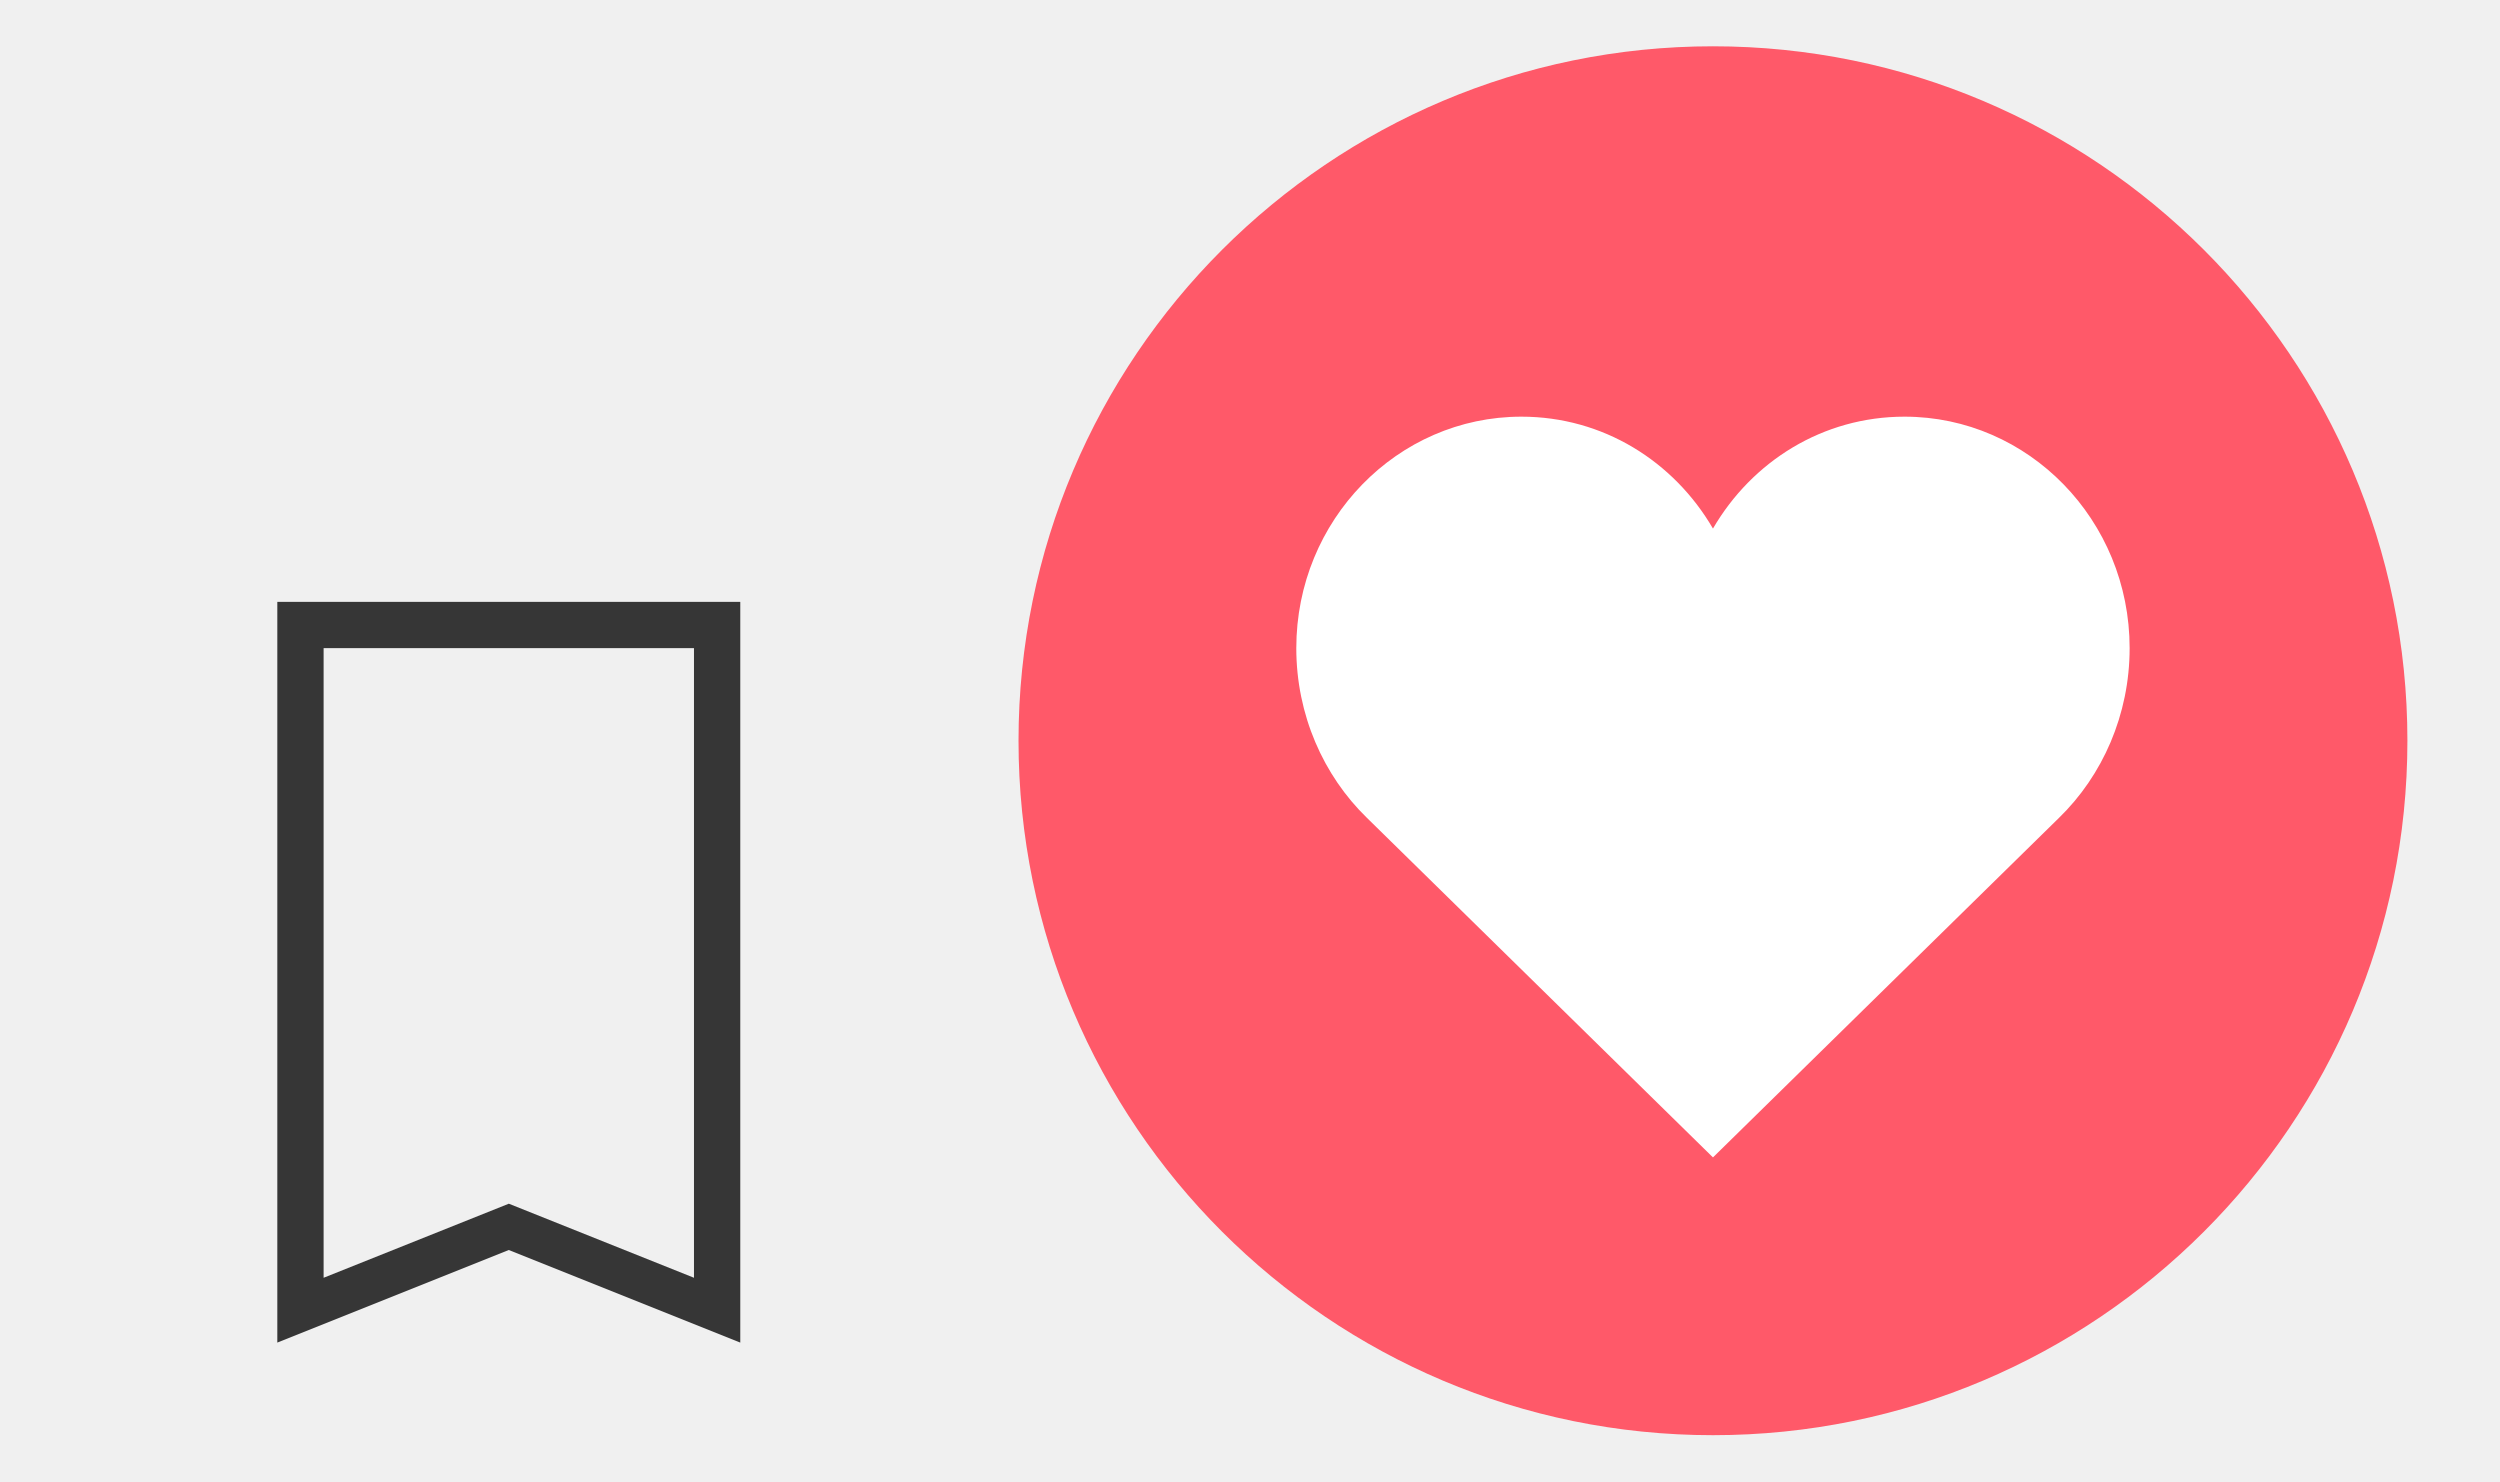
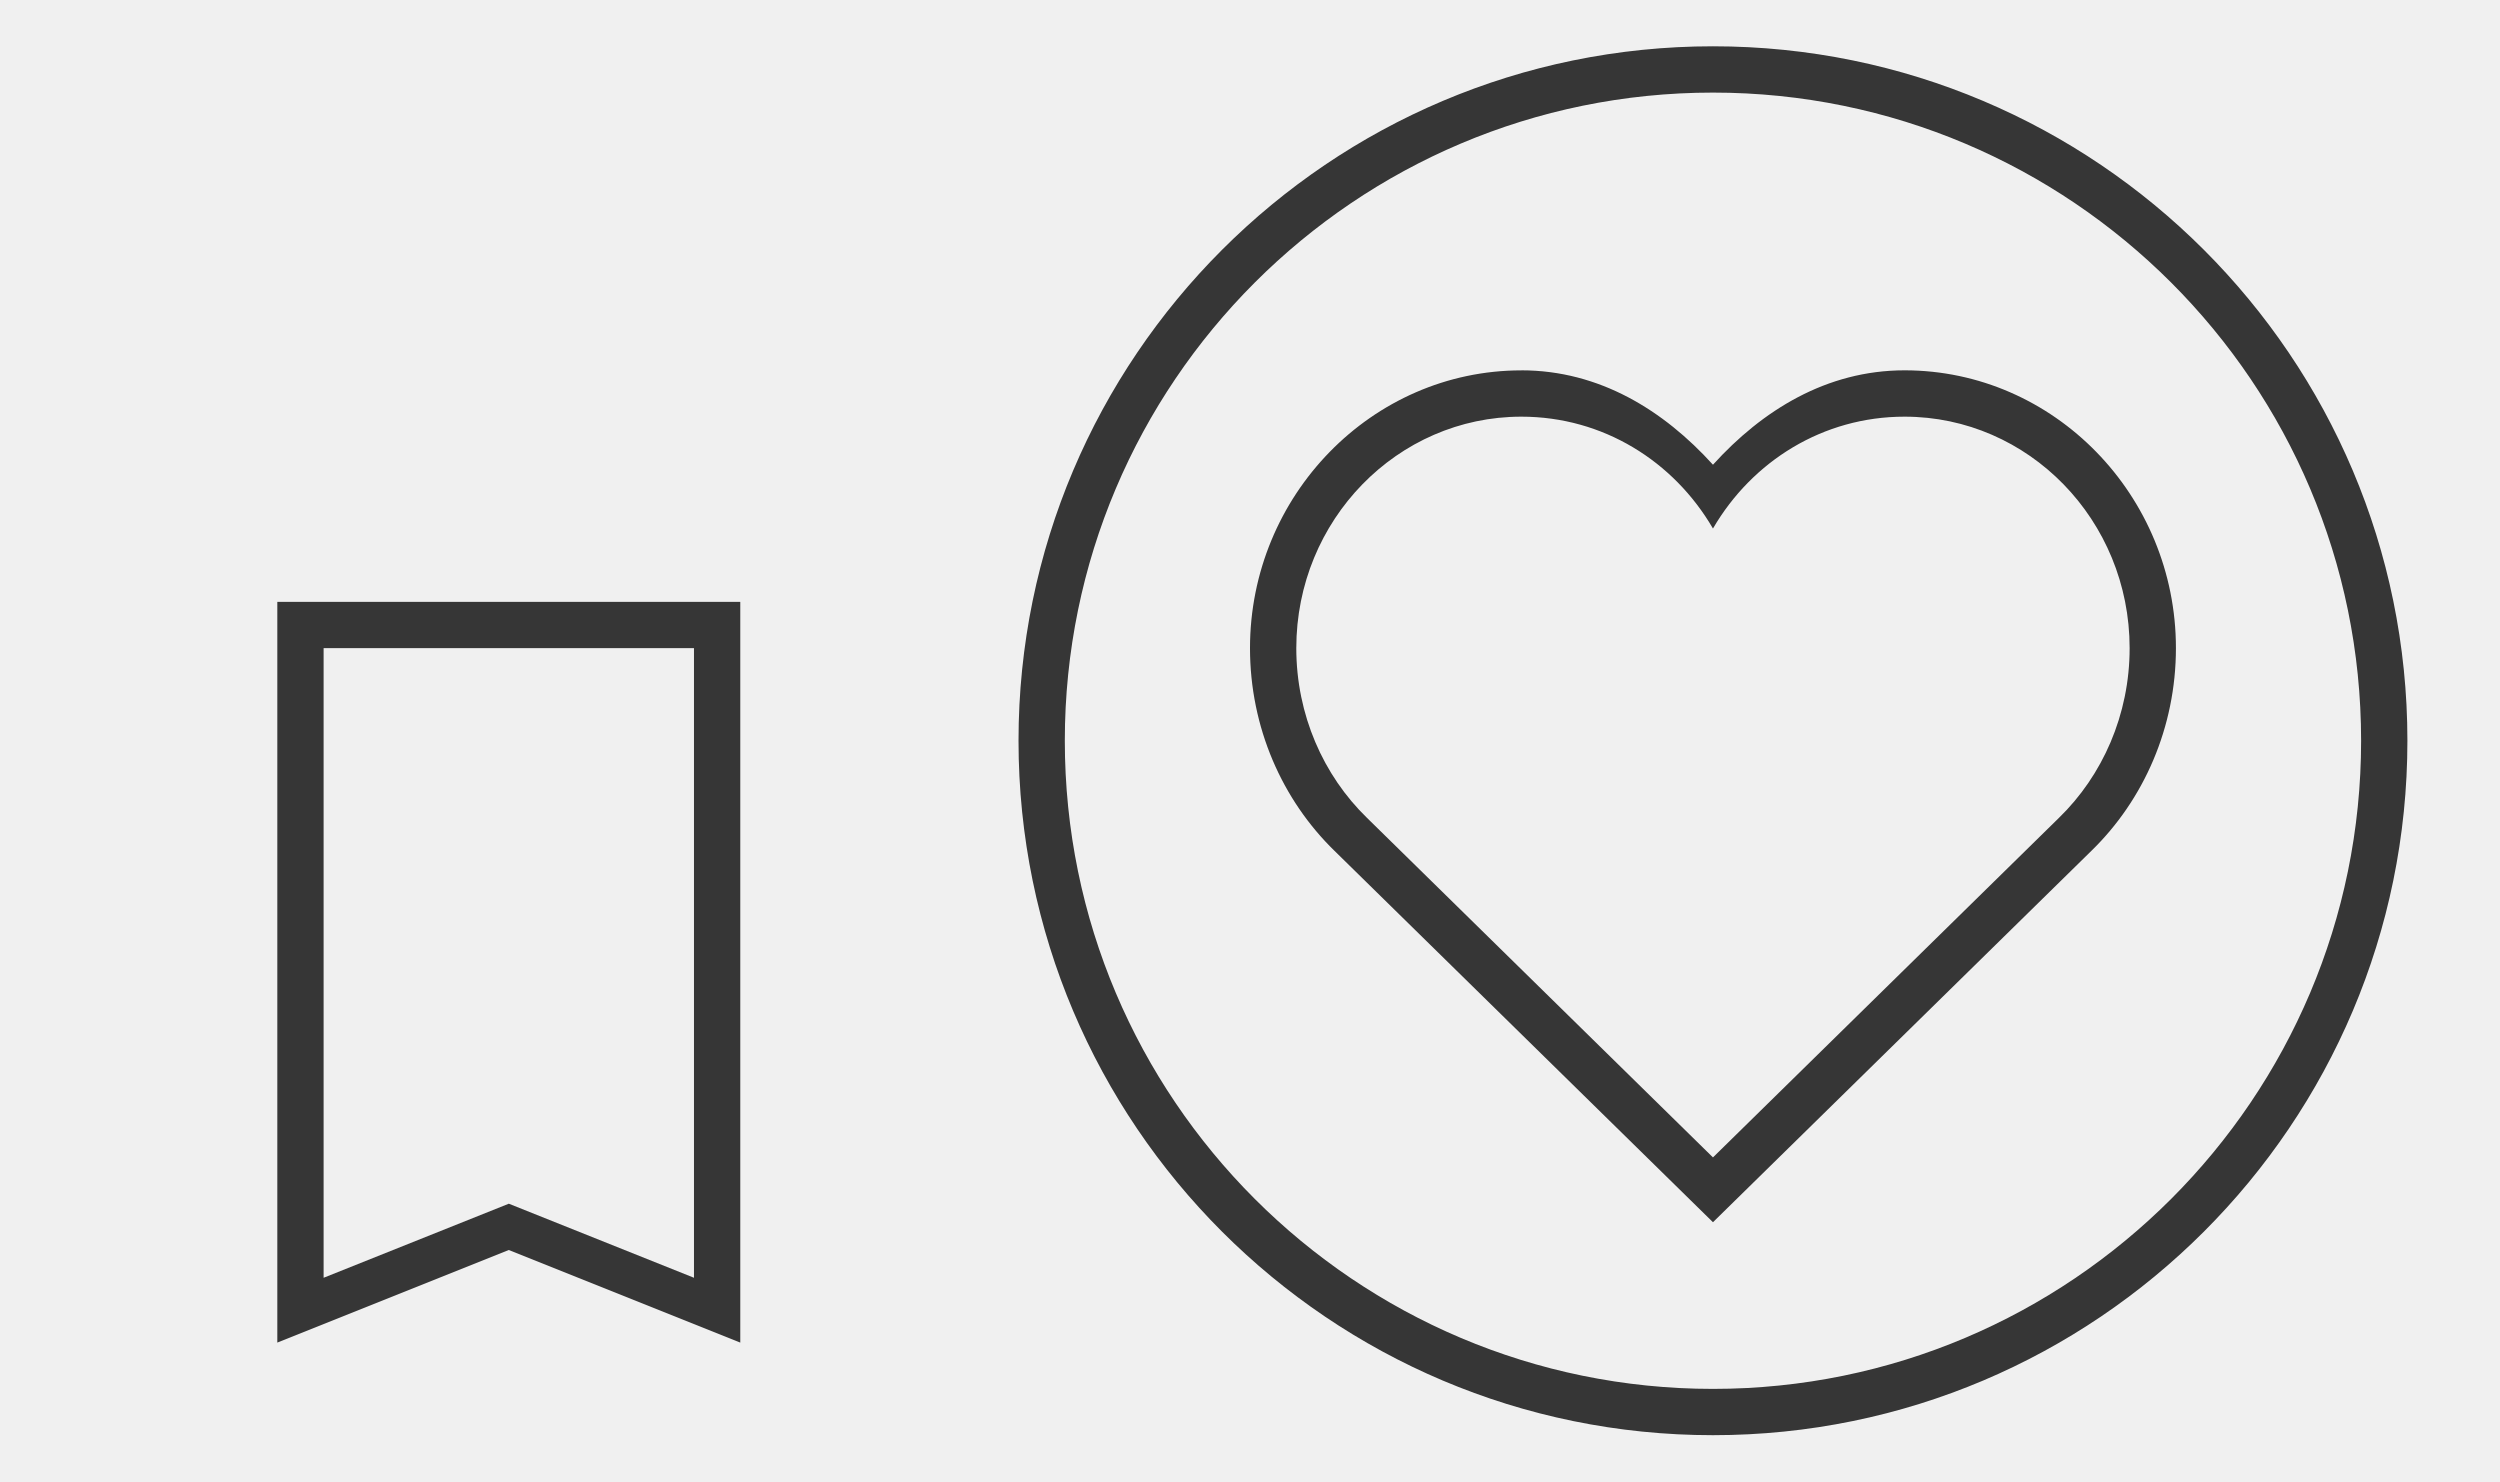
- <svg xmlns="http://www.w3.org/2000/svg" id="svg14" viewBox="0 0 54 32" version="1.1">
-   <defs id="defs5">
-     <style type="text/css" id="current-color-scheme"> .ColorScheme-Text { color:#363636; } </style>
+ <svg xmlns="http://www.w3.org/2000/svg" version="1.1" viewBox="0 0 54 32">
+   <defs>
+     <style id="current-color-scheme" type="text/css">.ColorScheme-Text { color:#363636; }</style>
  </defs>
-   <g transform="matrix(1 0 0 1 -420.72 -516.79)" id="22-22-bookmarks">
-     <rect opacity="0" height="22" width="22" y="2" x="-7.1557e-8" transform="matrix(1 0 0 1 420.71 524.79)" id="rect3028" />
-     <path fill="currentColor" d="m426.71 529.79v1 14 1l5-2 5 2v-1-14-1h-10m1 1h8v13.6l-4-1.6-4 1.6v-13.6" class="ColorScheme-Text" id="rect4298" />
+   <g id="22-22-bookmarks" transform="translate(-420.72 -516.79)">
+     <rect transform="translate(420.71 524.79)" x="-7.1557e-8" y="2" width="22" height="22" opacity="0" />
+     <path class="ColorScheme-Text" d="m426.71 529.79v16l5-2 5 2v-16h-10m1 1h8v13.6l-4-1.6-4 1.6v-13.6" fill="currentColor" />
  </g>
-   <g transform="translate(59.723 .86801)" id="bookmarks">
-     <path fill="#ff5969" d="m-22.723 0.132c-8.277 0-15 6.723-15 15 0 8.277 6.723 15 15 15s15-6.723 15-15c0-8.277-6.723-15-15-15z" id="path12" />
-     <rect style="paint-order:fill markers stroke" stroke-width="2" opacity="0" ry="0" rx="0" height="32" width="32" y="-.868" x="-38.723" id="rect8" />
-     <path fill="#fff" d="m-26.861 8.132c-2.677 0-4.862 2.233-4.862 5 0 1.44 0.586 2.753 1.527 3.667l7.473 7.333 7.473-7.333c0.941-0.914 1.527-2.227 1.527-3.667 0-2.767-2.185-5-4.862-5-1.763 0-3.291 0.962-4.138 2.417-0.848-1.455-2.375-2.417-4.138-2.417z" id="path16" />
+   <g id="bookmarks" transform="translate(59.723 .86801)">
+     <path transform="translate(-59.723 -.86801)" d="m37 1c-8.277 0-15 6.723-15 15s6.723 15 15 15 15-6.723 15-15-6.723-15-15-15zm0 1c7.725 0 14 6.275 14 14 0 7.725-6.275 14-14 14s-14-6.275-14-14c0-7.725 6.275-14 14-14z" class="ColorScheme-Text" fill="currentColor" />
+     <rect x="-38.723" y="-.868" width="32" height="32" rx="0" ry="0" opacity="0" />
+     <g>
+       <path transform="translate(-59.723 -.86801)" d="m32.861 8c-3.233 0-5.861 2.707-5.861 6 0 1.709 0.693 3.276 1.826 4.379l8.174 8.021 8.17-8.018c1.136-1.103 1.83-2.672 1.83-4.383 0-3.293-2.628-6-5.861-6-1.686 0-3.076 0.866-4.139 2.039-1.063-1.173-2.452-2.039-4.139-2.039zm0 1c1.763 0 3.291 0.961 4.139 2.416 0.848-1.455 2.376-2.416 4.139-2.416 2.677 0 4.861 2.233 4.861 5 0 1.44-0.586 2.752-1.527 3.666l-7.473 7.334-7.473-7.334c-0.941-0.914-1.527-2.226-1.527-3.666 0-2.767 2.185-5 4.861-5z" class="ColorScheme-Text" fill="currentColor" />
+     </g>
  </g>
</svg>
